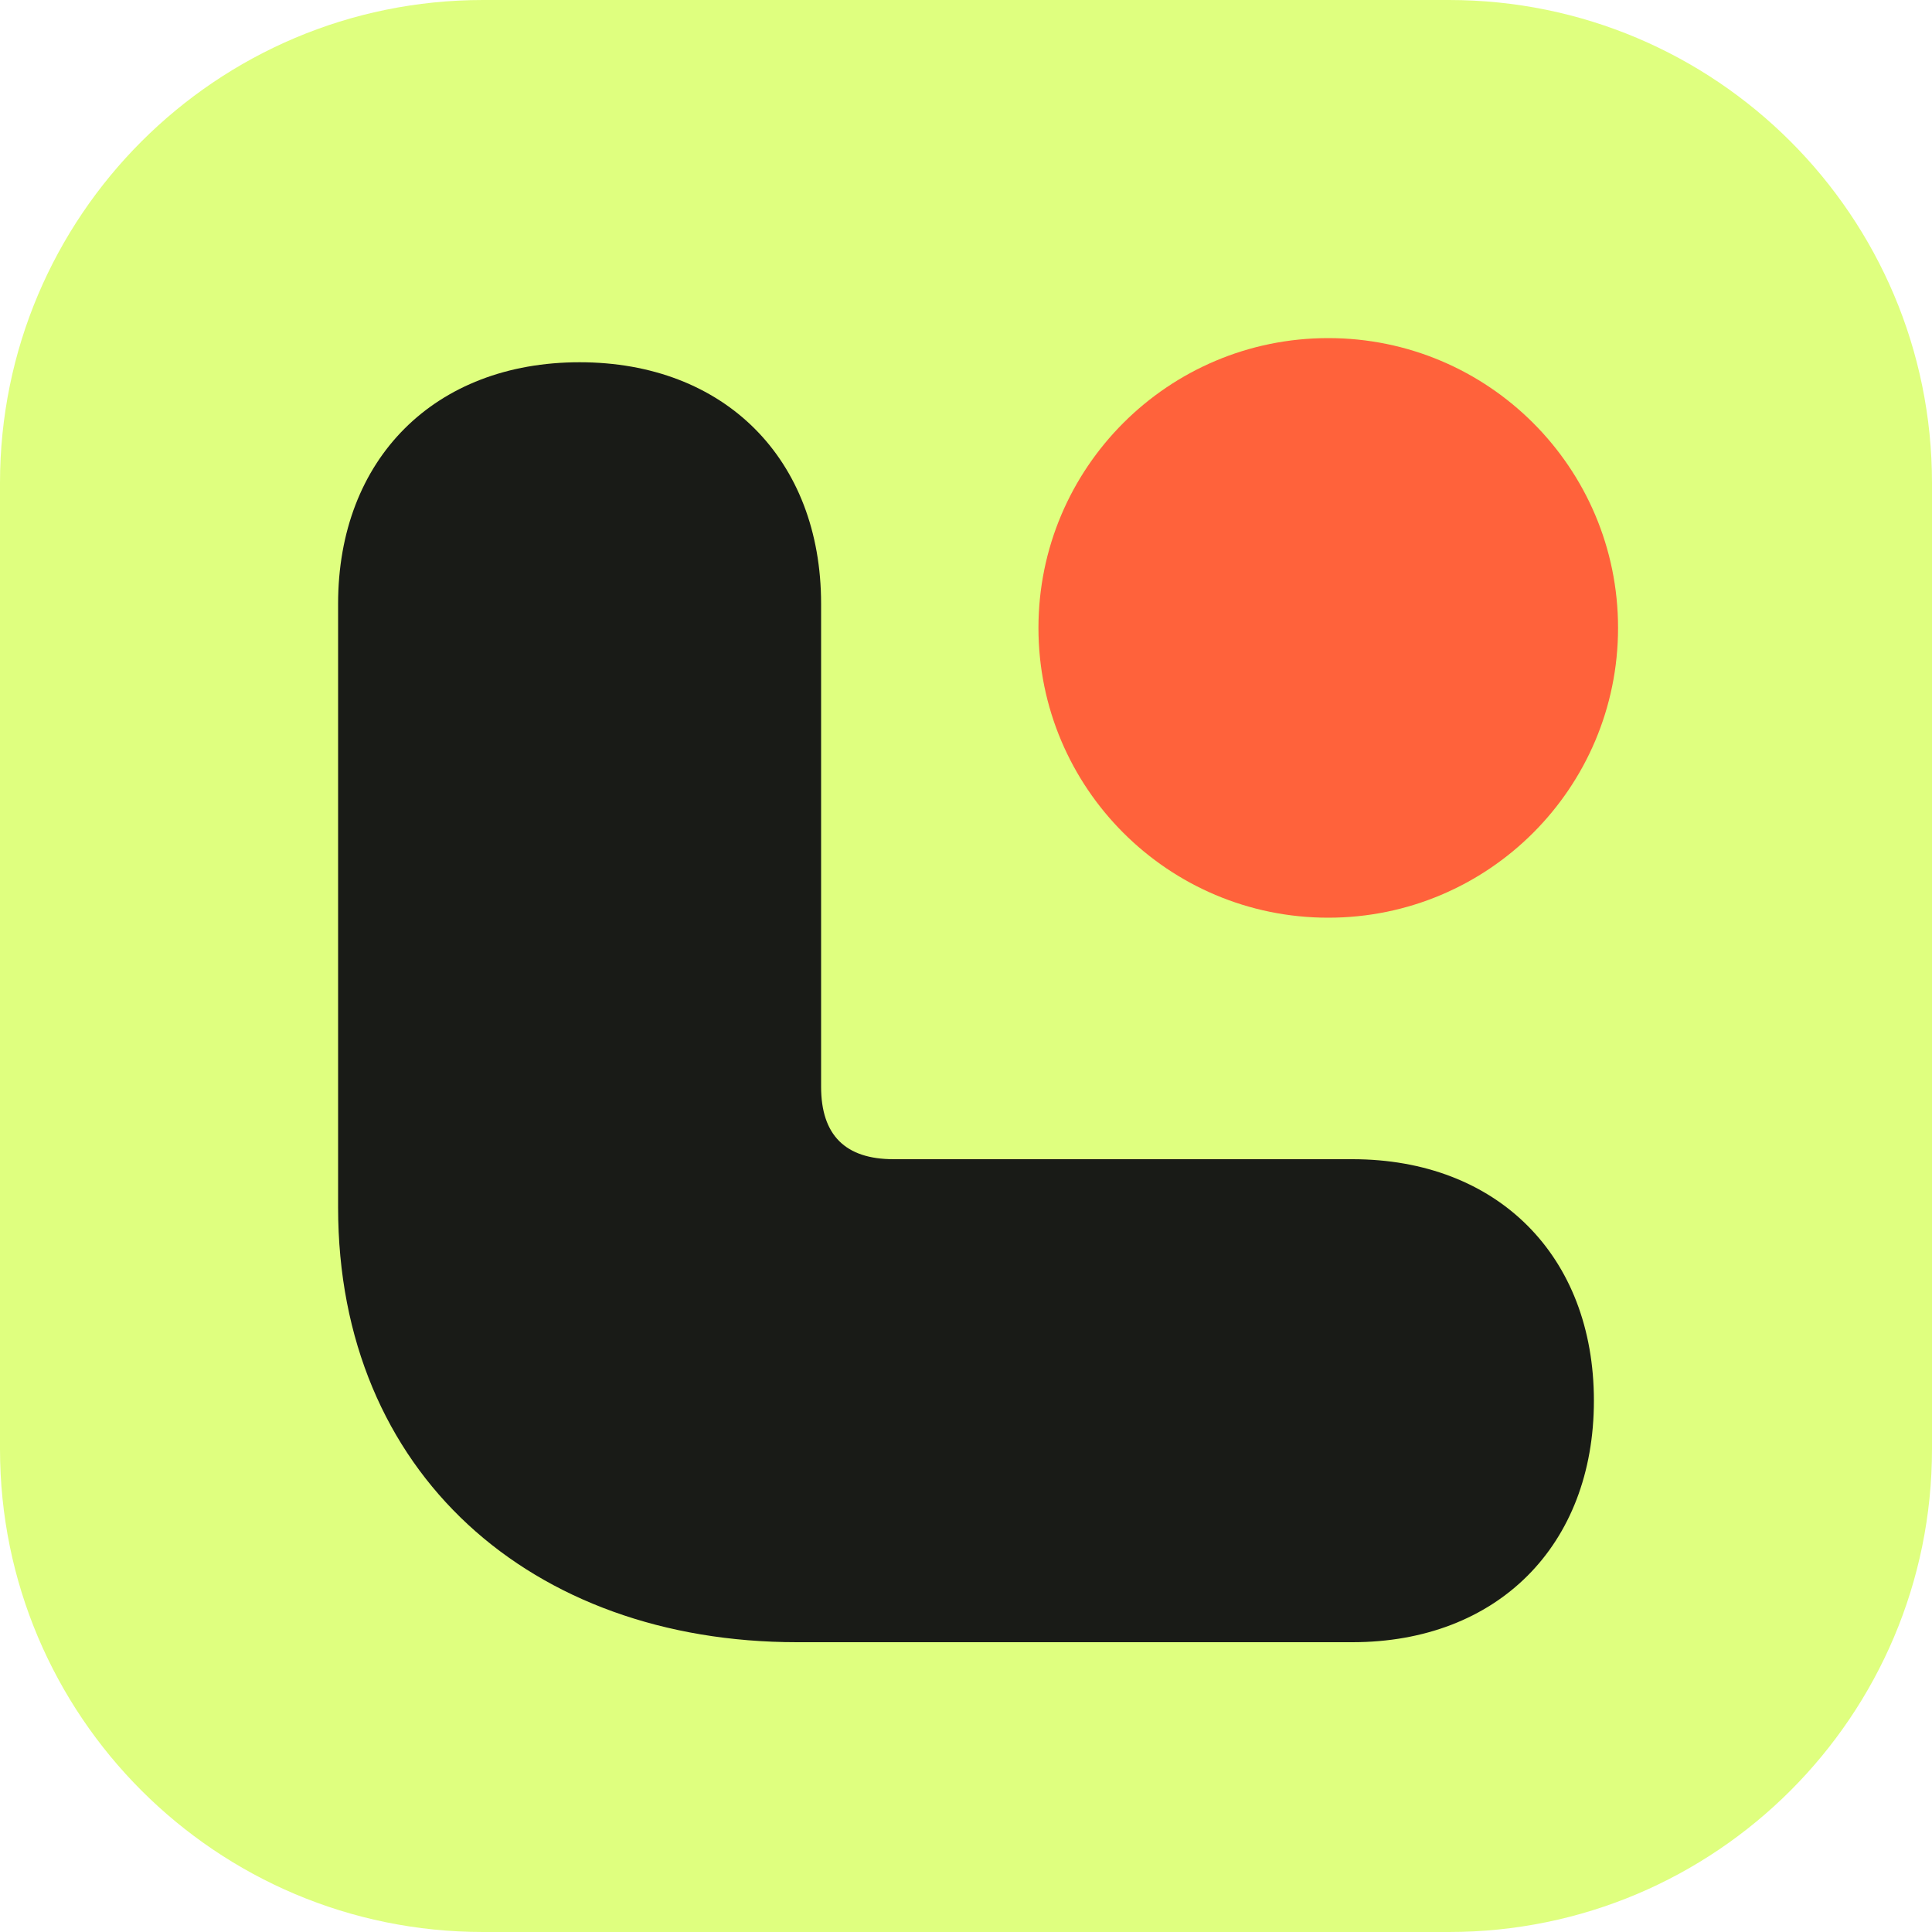
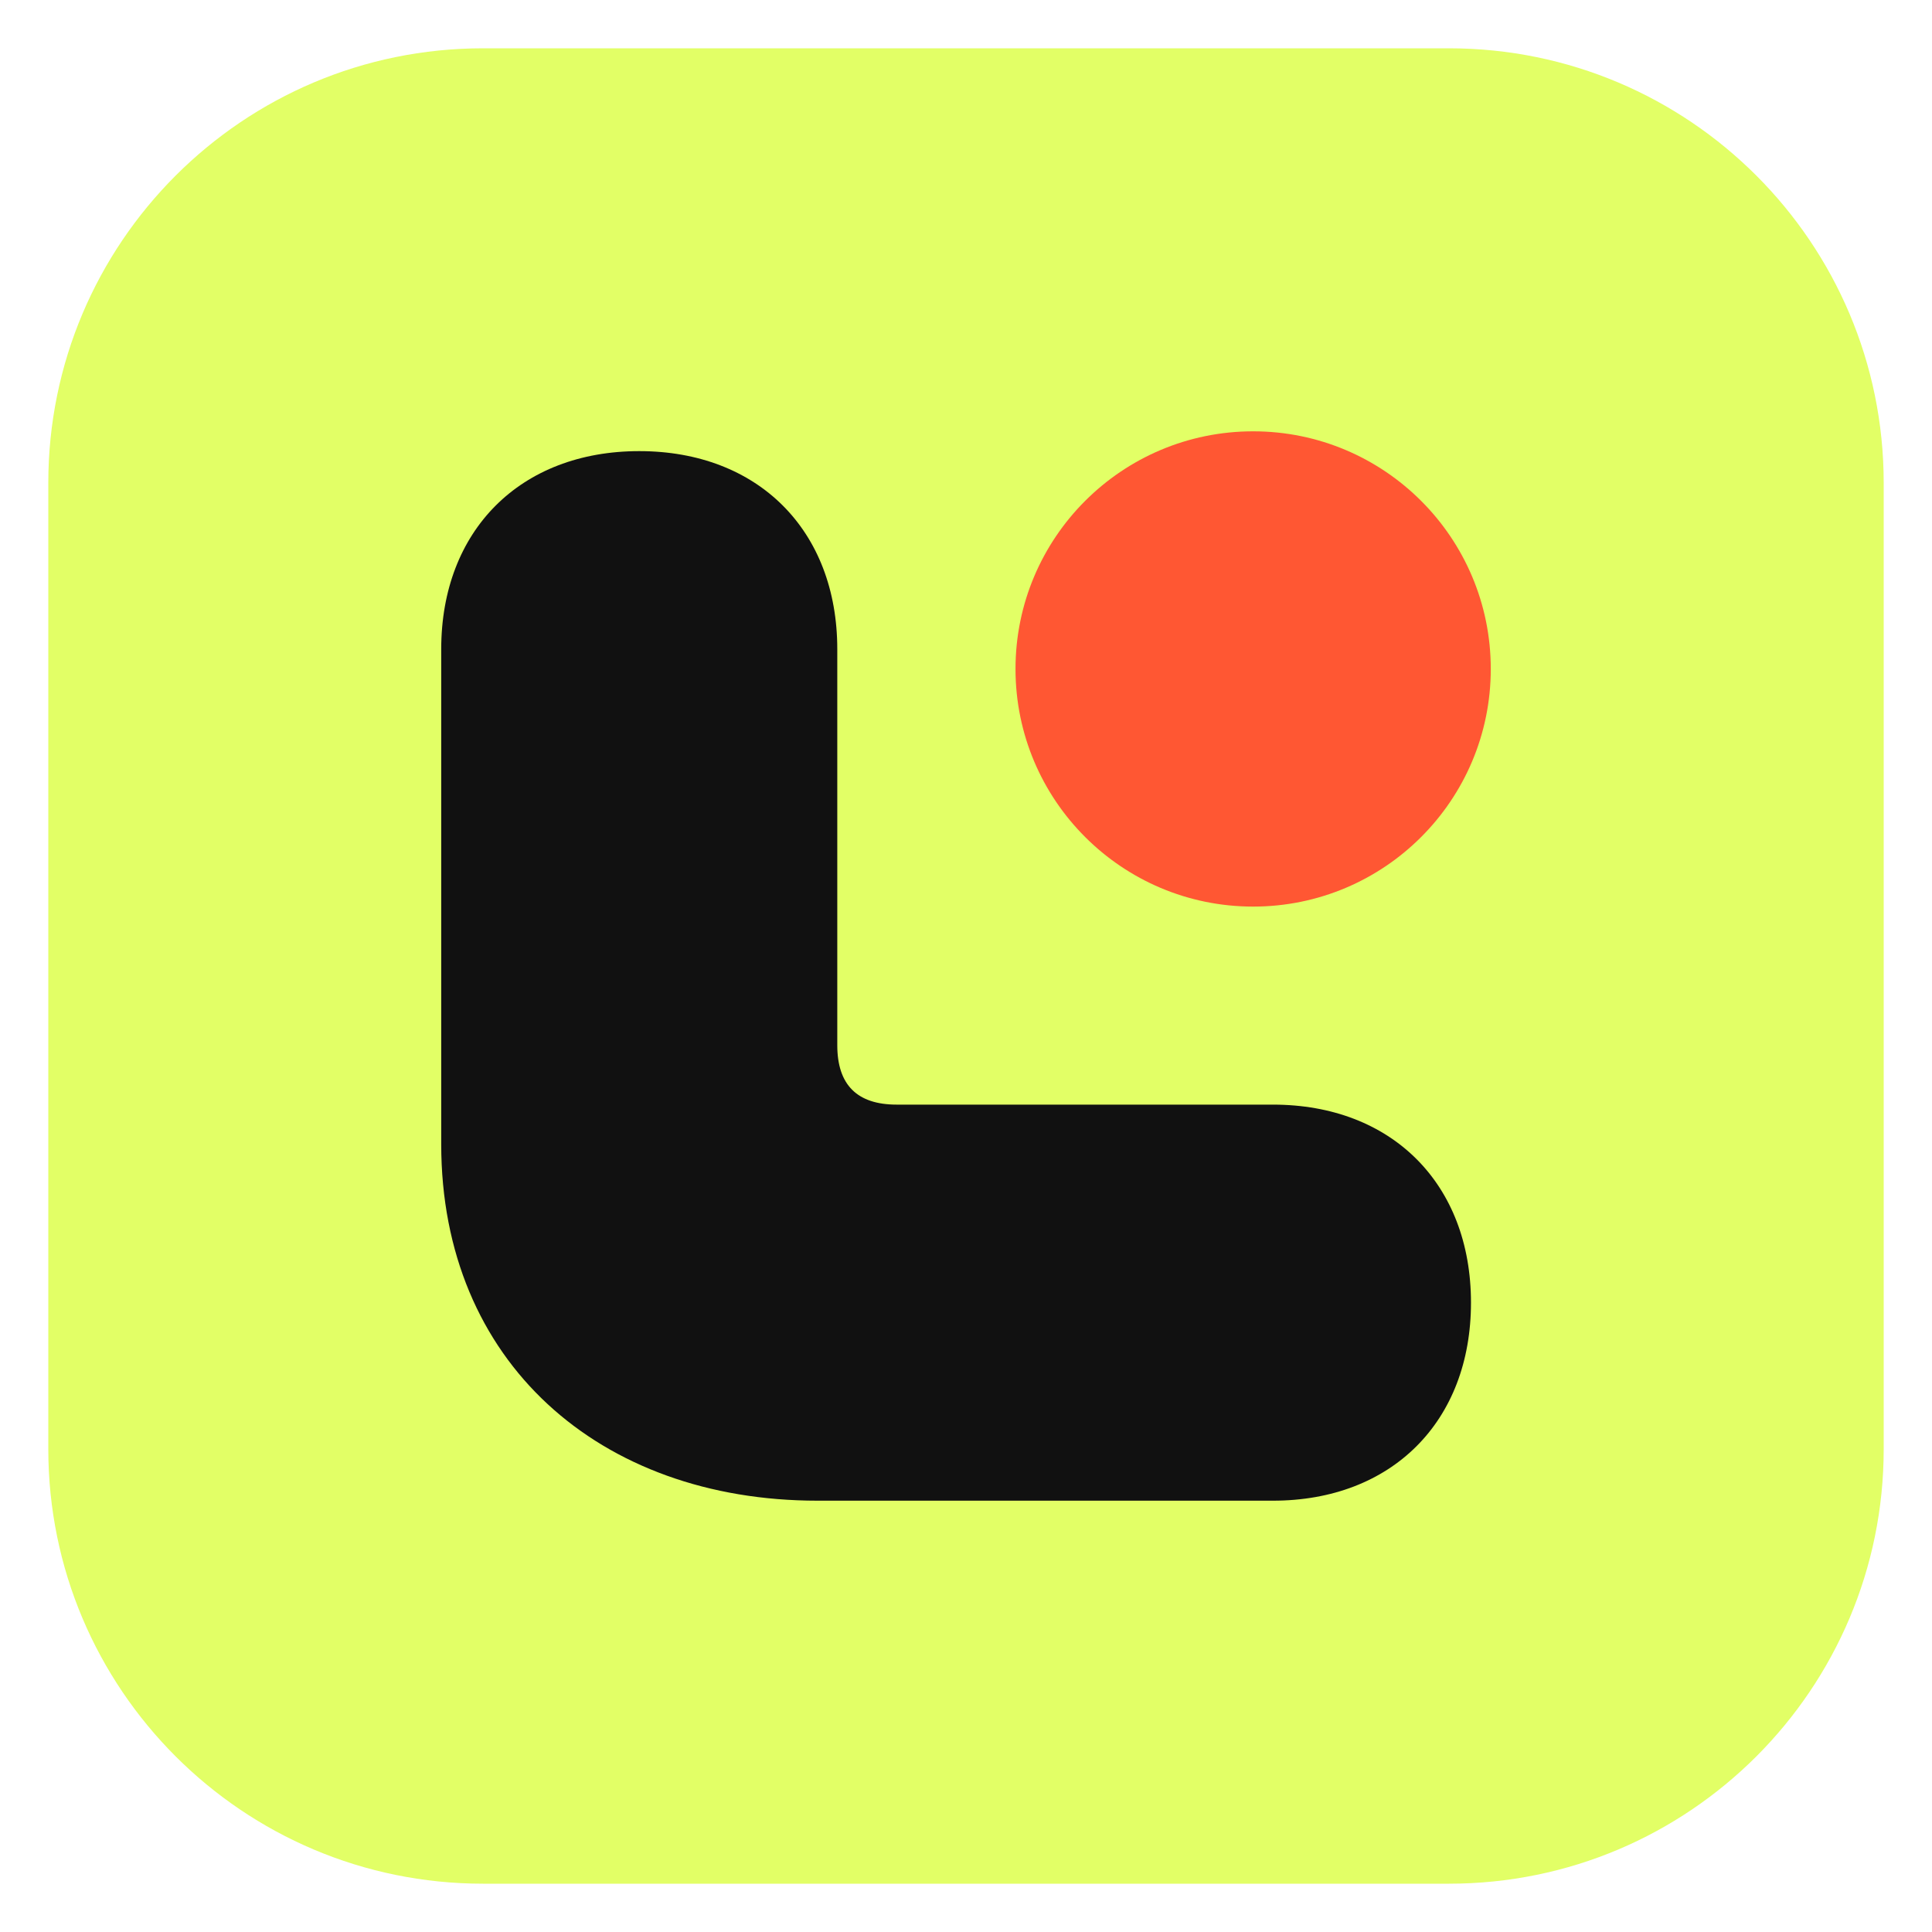
<svg xmlns="http://www.w3.org/2000/svg" viewBox="0 0 80 80">
-   <rect width="80" height="80" rx="20" fill="#dfff7f" />
-   <g transform="translate(8 8)" fill="#191b17">
-     <path d="M16 7C10 7 6 11 6 17v25c0 11 8 18 19 18h23c6 0 10-4 10-10s-4-10-10-10H29c-2 0-3-1-3-3V17c0-6-4-10-10-10Z" />
-     <circle fill="#ff623b" cx="47" cy="18" r="12" />
+   <rect x="2" y="2" width="76" height="76" rx="18" fill="#E2FF66" />
+   <g transform="translate(13.35 12.94) scale(.82)">
+     <path d="M16 7C10 7 6 11 6 17v25c0 11 8 18 19 18h23c6 0 10-4 10-10s-4-10-10-10H29c-2 0-3-1-3-3V17c0-6-4-10-10-10Z" fill="#111111" />
+     <circle cx="47" cy="18" r="12" fill="#FF5733" />
  </g>
</svg>
